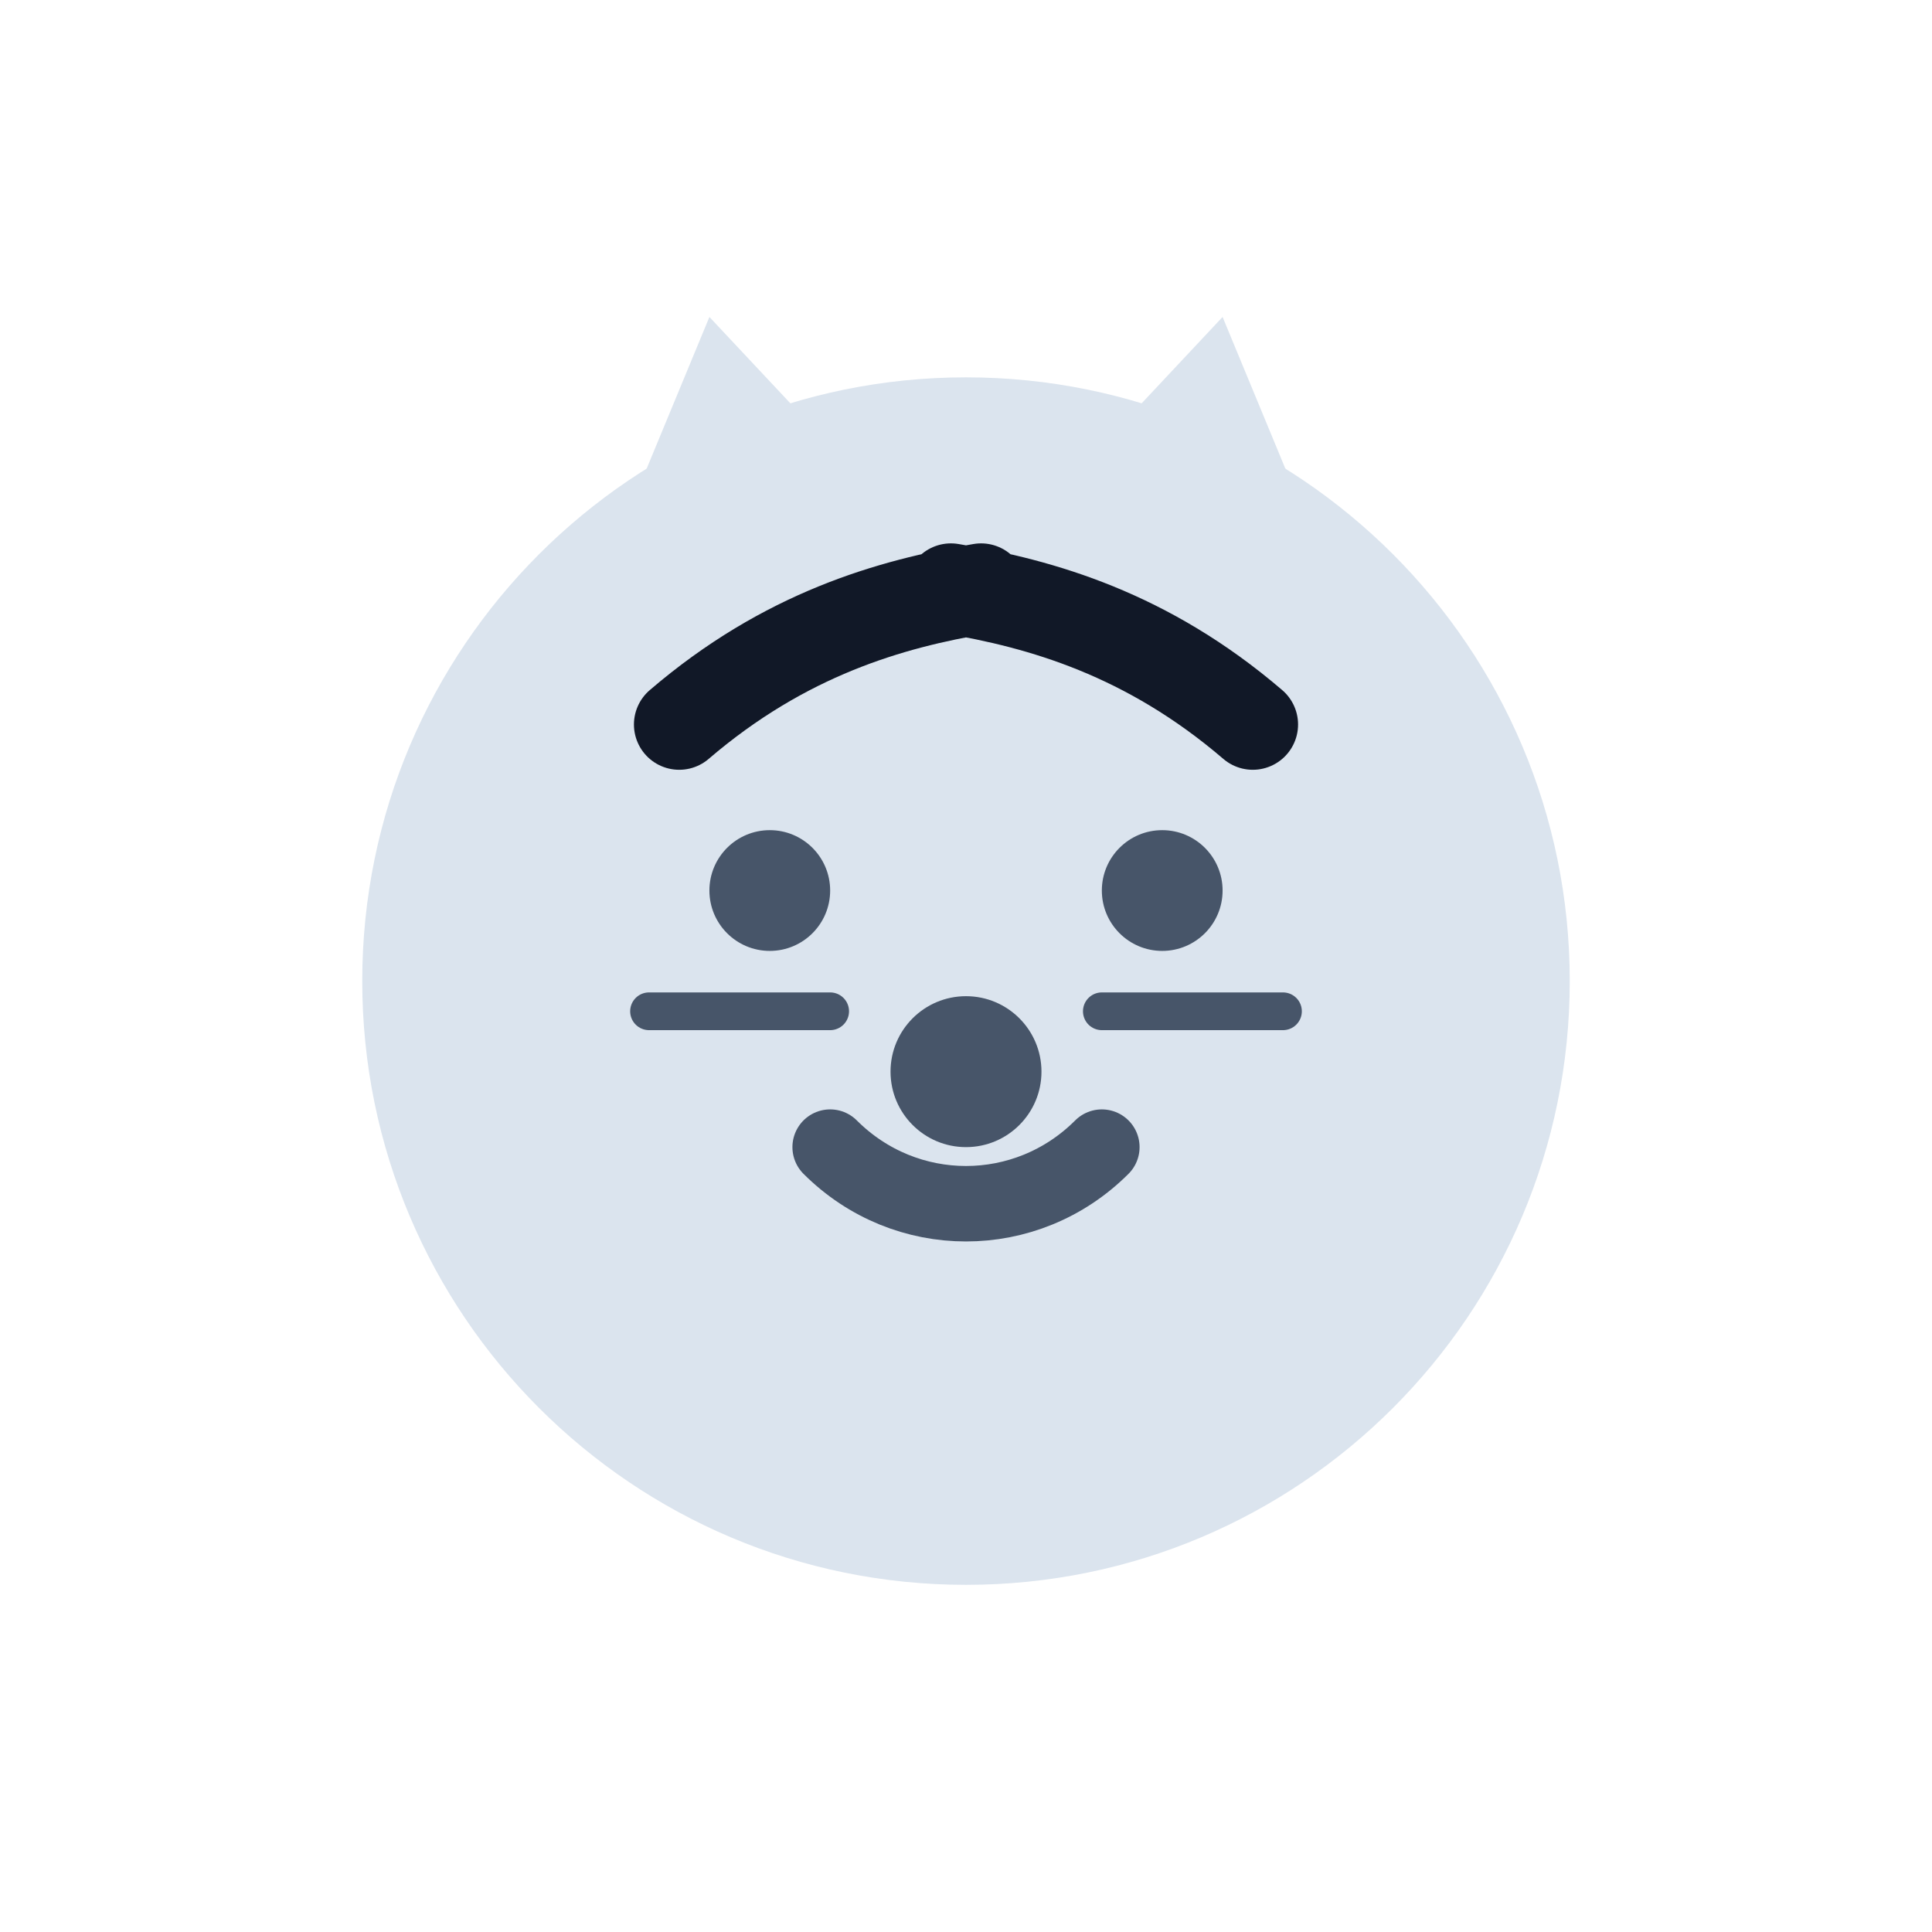
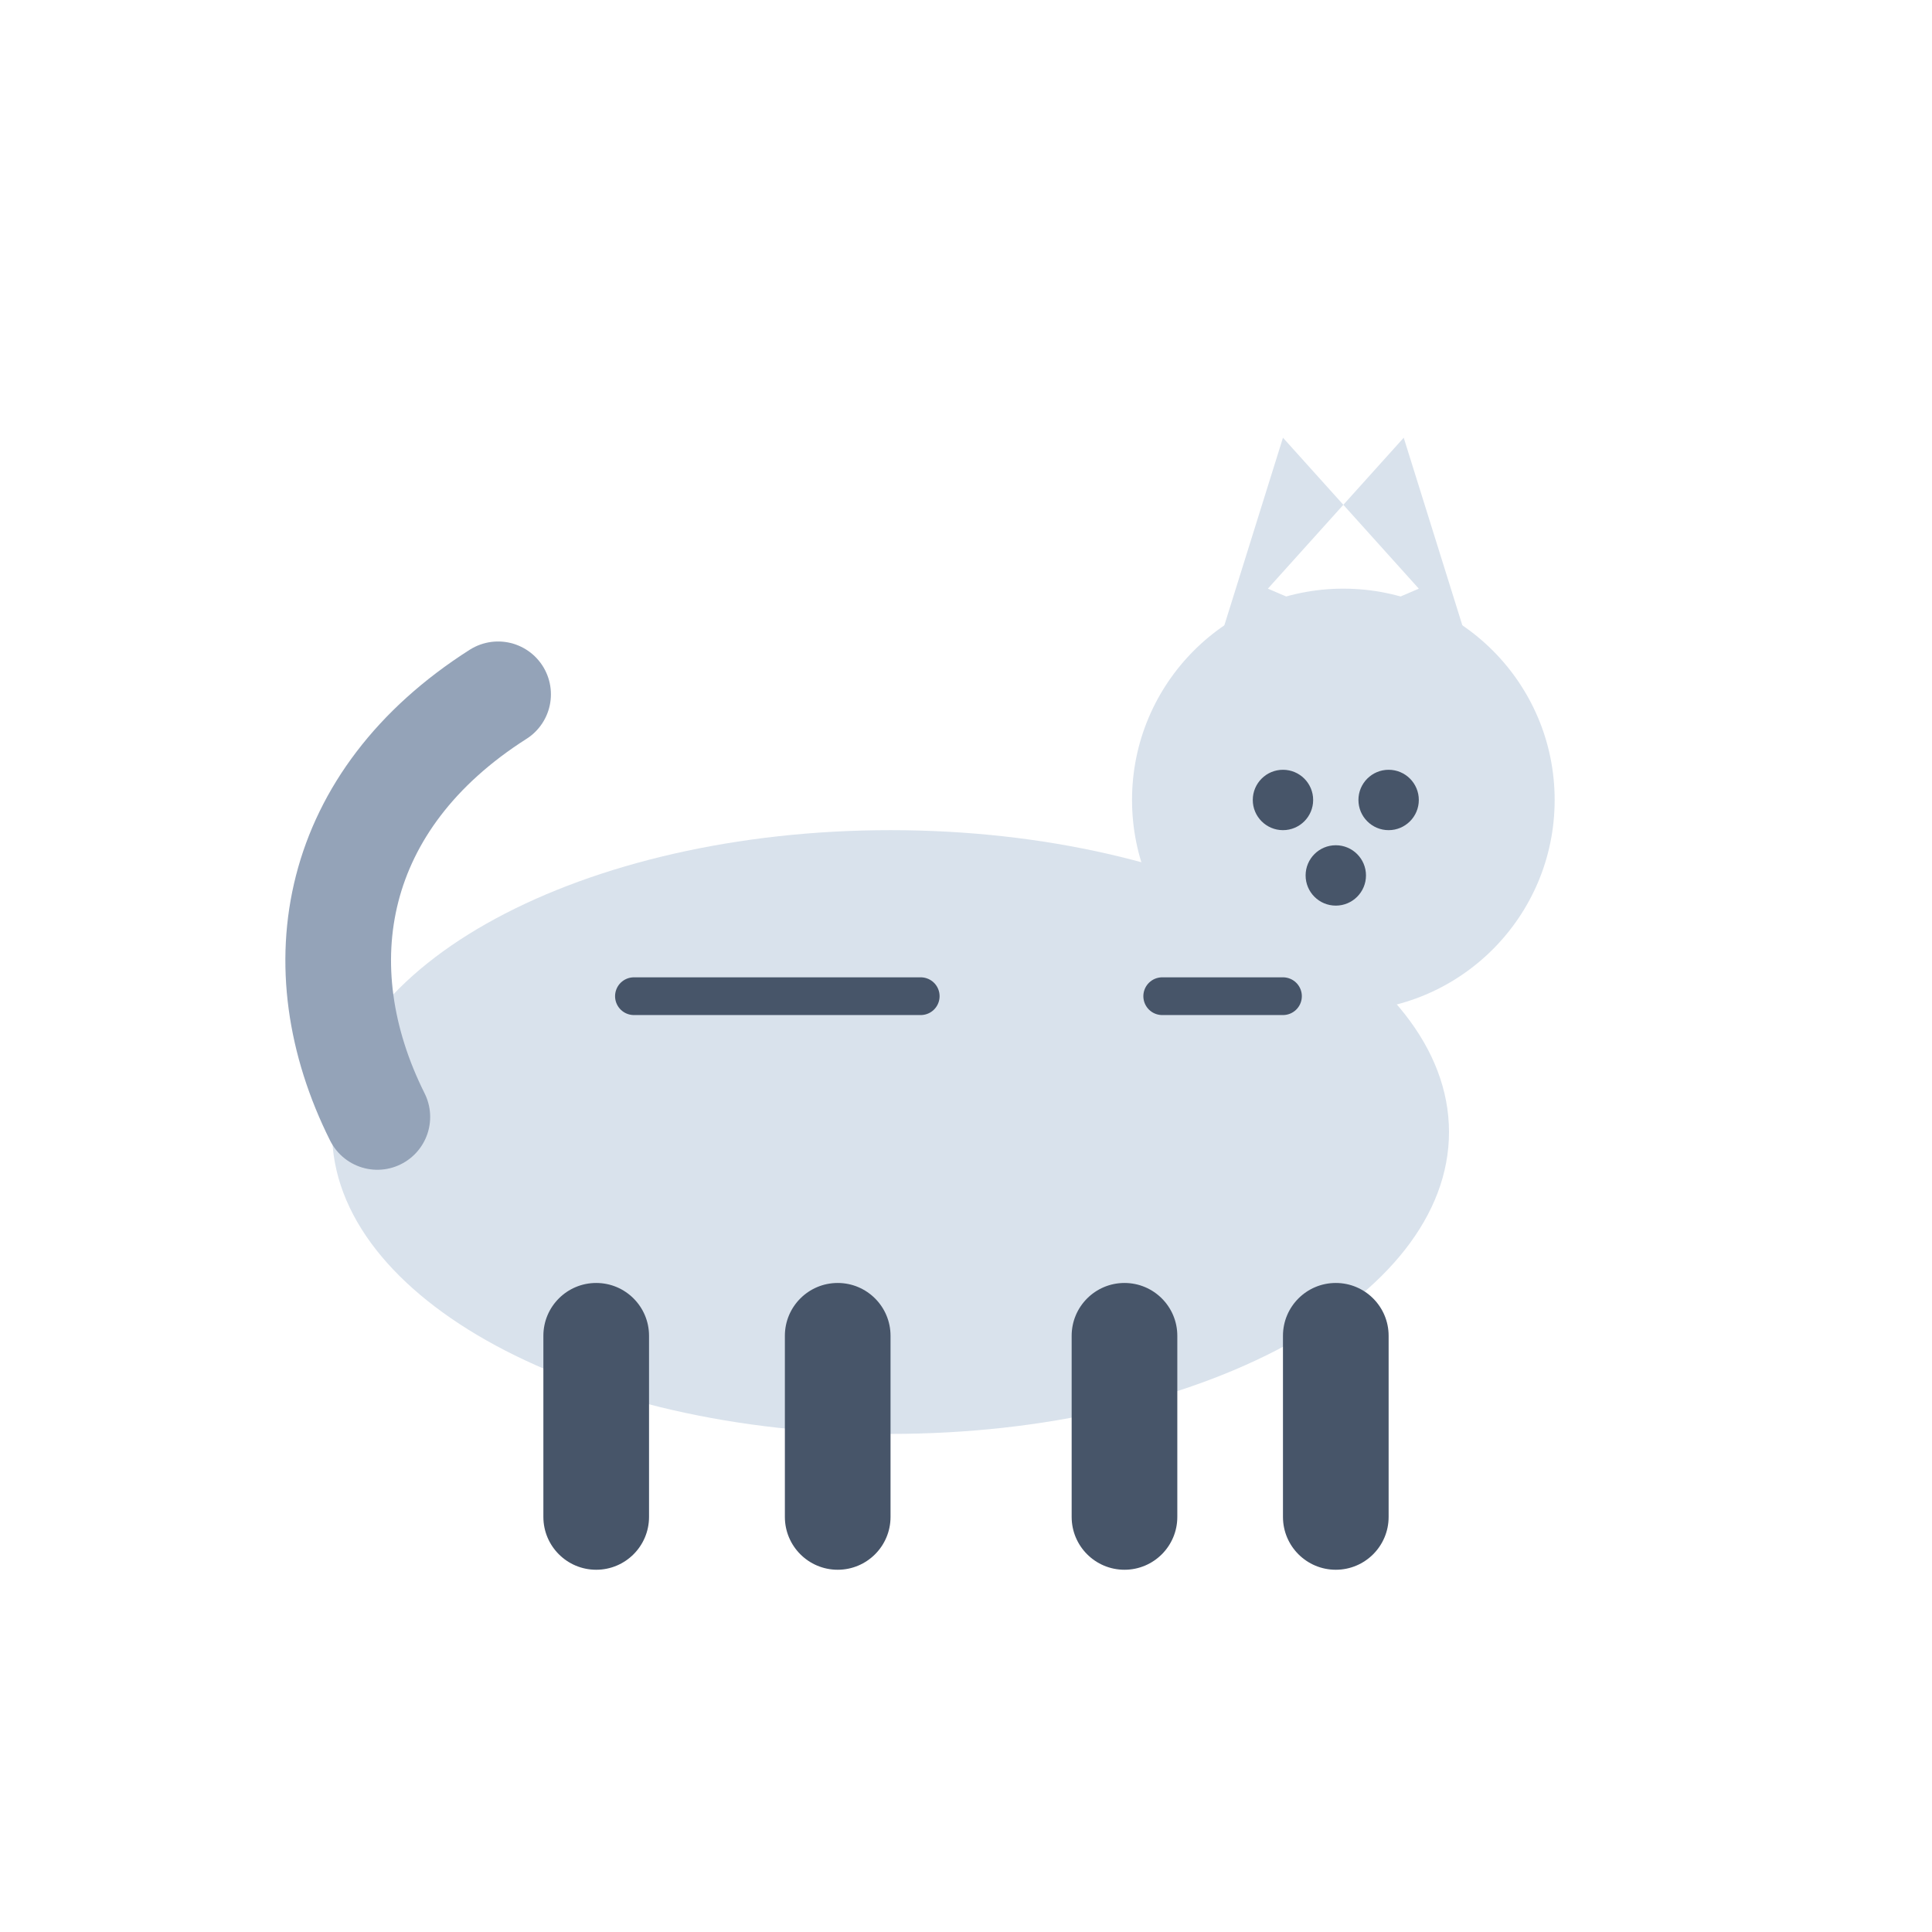
<svg xmlns="http://www.w3.org/2000/svg" viewBox="0 0 256 256" fill="none">
-   <path d="M70 100 94 42l30 32 10 104H66c-8-38-6-58 4-78Z" fill="#dbe4ee" />
-   <path d="m186 100-24-58-30 32-10 104h68c8-38 6-58-4-78Z" fill="#dbe4ee" />
-   <circle cx="128" cy="130" r="80" fill="#dbe4ee" />
-   <circle cx="102" cy="118" r="8" fill="#475569" />
-   <circle cx="154" cy="118" r="8" fill="#475569" />
-   <path d="M110 152c10 10 26 10 36 0" stroke="#475569" stroke-width="10" stroke-linecap="round" />
-   <path d="M90 96c14-12 28-16 40-18M166 96c-14-12-28-16-40-18" stroke="#111827" stroke-width="12" stroke-linecap="round" />
-   <circle cx="128" cy="142" r="10" fill="#475569" />
-   <path d="M86 134h24M146 134h24" stroke="#475569" stroke-width="5" stroke-linecap="round" />
+   <ellipse cx="118" cy="150" rx="74" ry="40" fill="#d9e2ec" />
+   <circle cx="178" cy="106" r="28" fill="#d9e2ec" />
+   <path d="M160 90 170 58l18 20ZM196 90l-10-32-18 20Z" fill="#d9e2ec" />
+   <circle cx="170" cy="106" r="4" fill="#475569" />
+   <circle cx="184" cy="106" r="4" fill="#475569" />
+   <circle cx="177" cy="116" r="4" fill="#475569" />
+   <path d="M50 148c-10-20-6-42 16-56" stroke="#94a3b8" stroke-width="14" stroke-linecap="round" />
+   <path d="M84 132h38M154 132h16" stroke="#475569" stroke-width="5" stroke-linecap="round" />
+   <rect x="72" y="170" width="14" height="38" rx="7" fill="#475569" />
+   <rect x="104" y="170" width="14" height="38" rx="7" fill="#475569" />
+   <rect x="142" y="170" width="14" height="38" rx="7" fill="#475569" />
+   <rect x="170" y="170" width="14" height="38" rx="7" fill="#475569" />
</svg>
